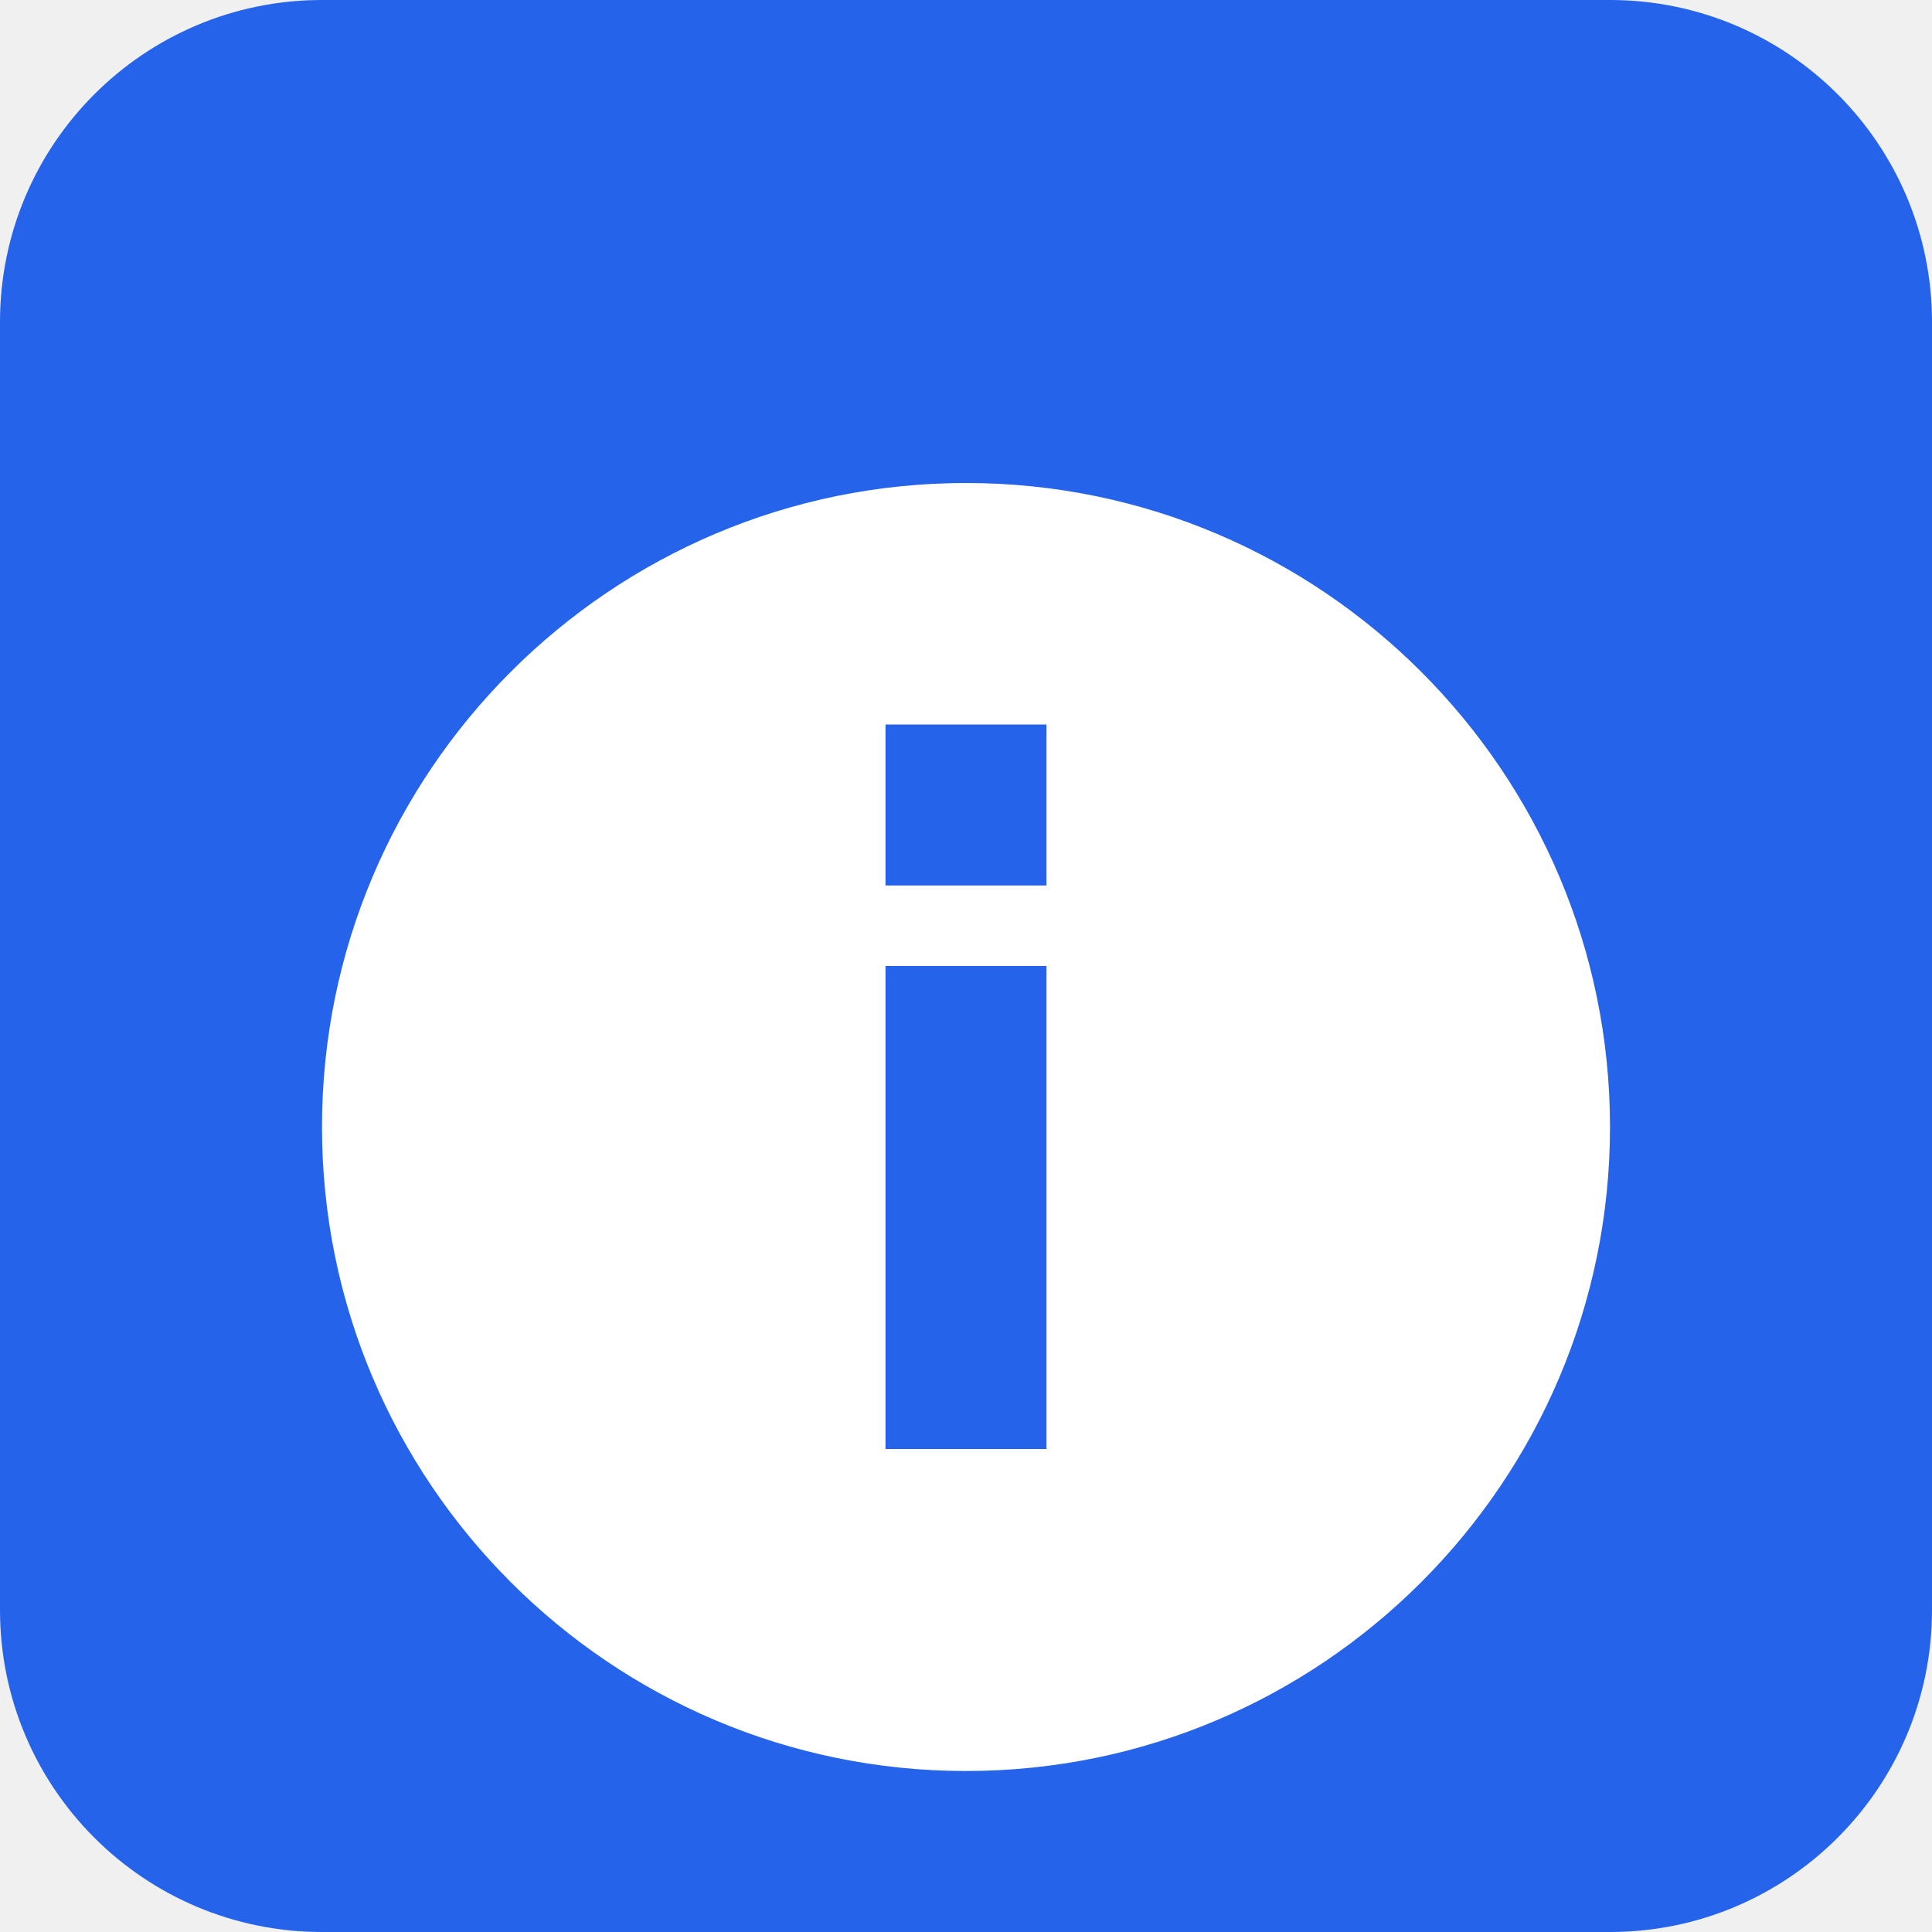
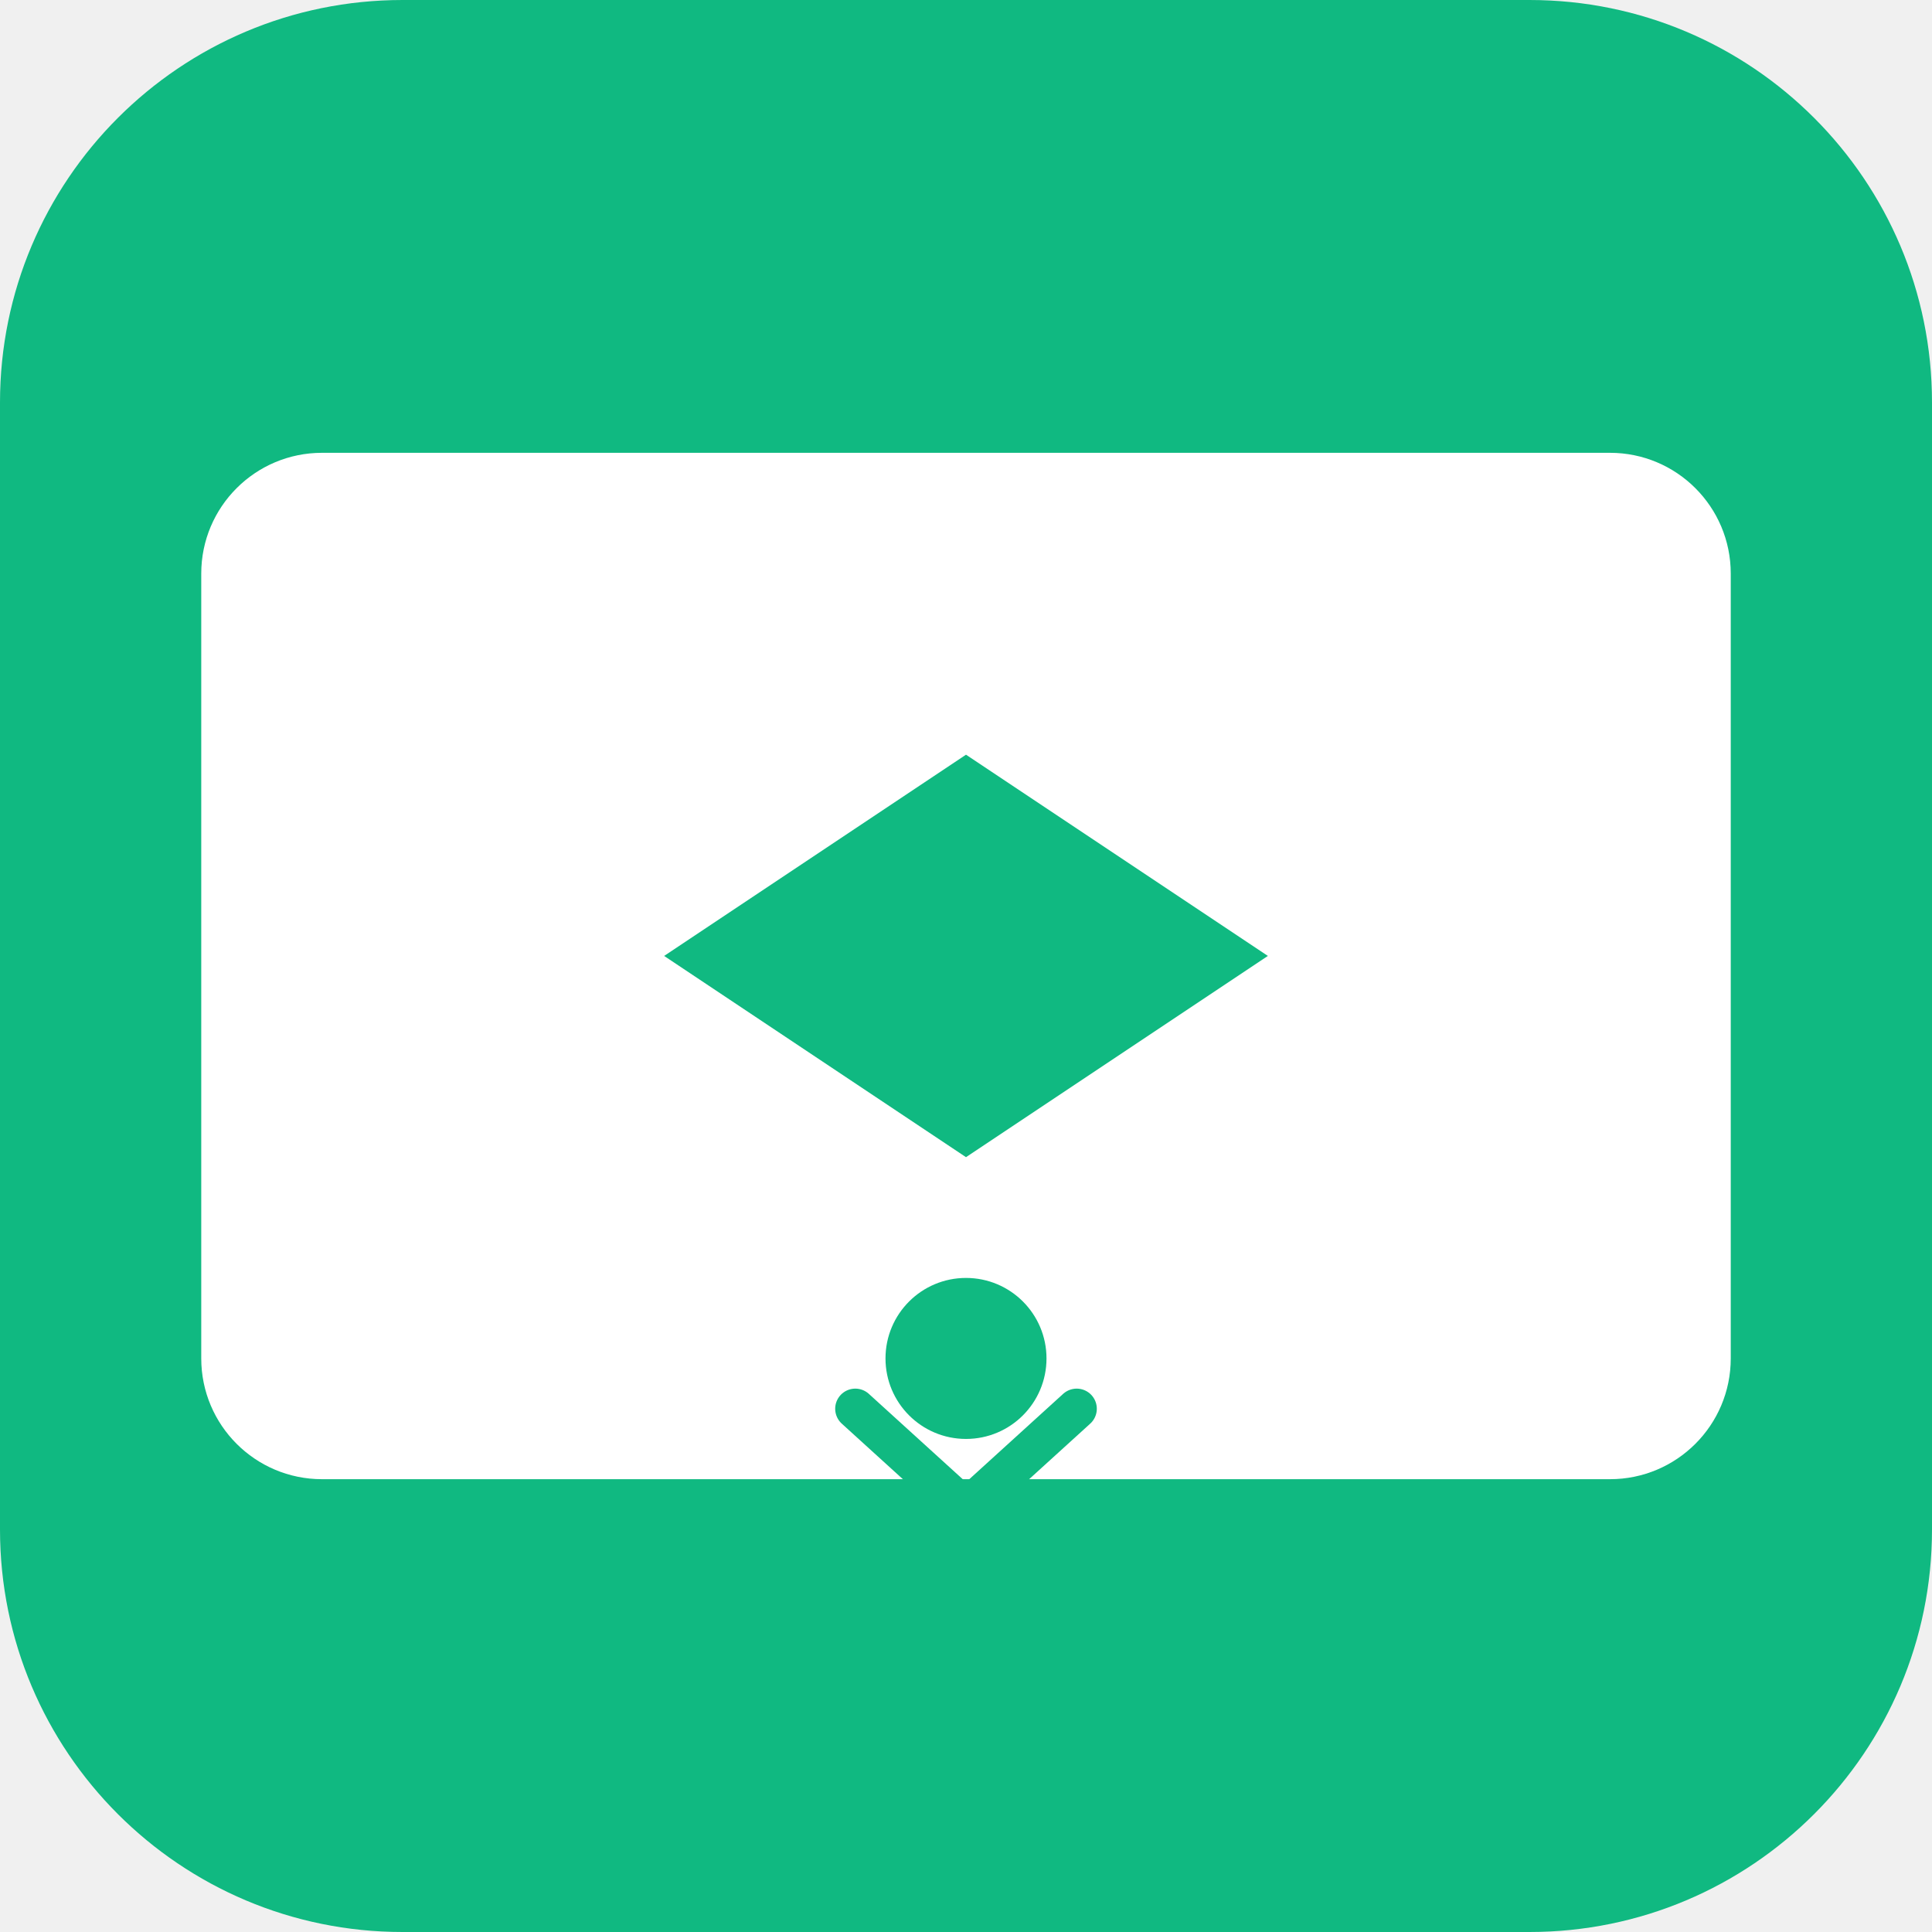
- <svg xmlns="http://www.w3.org/2000/svg" width="192" height="192" viewBox="0 0 192 192">
-   <rect width="192" height="192" rx="32" fill="#2563eb" />
-   <path d="M96 48c-35.3 0-64 28.7-64 64s28.7 64 64 64 64-28.7 64-64-28.7-64-64-64zm-8 96v-48h16v48H88zm0-56V72h16v16H88z" fill="white" />
+ <svg xmlns="http://www.w3.org/2000/svg" viewBox="0 0 192 192" fill="none">
+   <rect width="192" height="192" rx="40" fill="#10B981" />
+   <rect x="20" y="45" width="152" height="102" rx="12" fill="white" />
+   <path d="M96 75L126 95L96 115L66 95L96 75Z" fill="#10B981" />
+   <circle cx="96" cy="135" r="8" fill="#10B981" />
+   <path d="M85 140L96 150L107 140" stroke="#10B981" stroke-width="4" stroke-linecap="round" stroke-linejoin="round" />
</svg>
